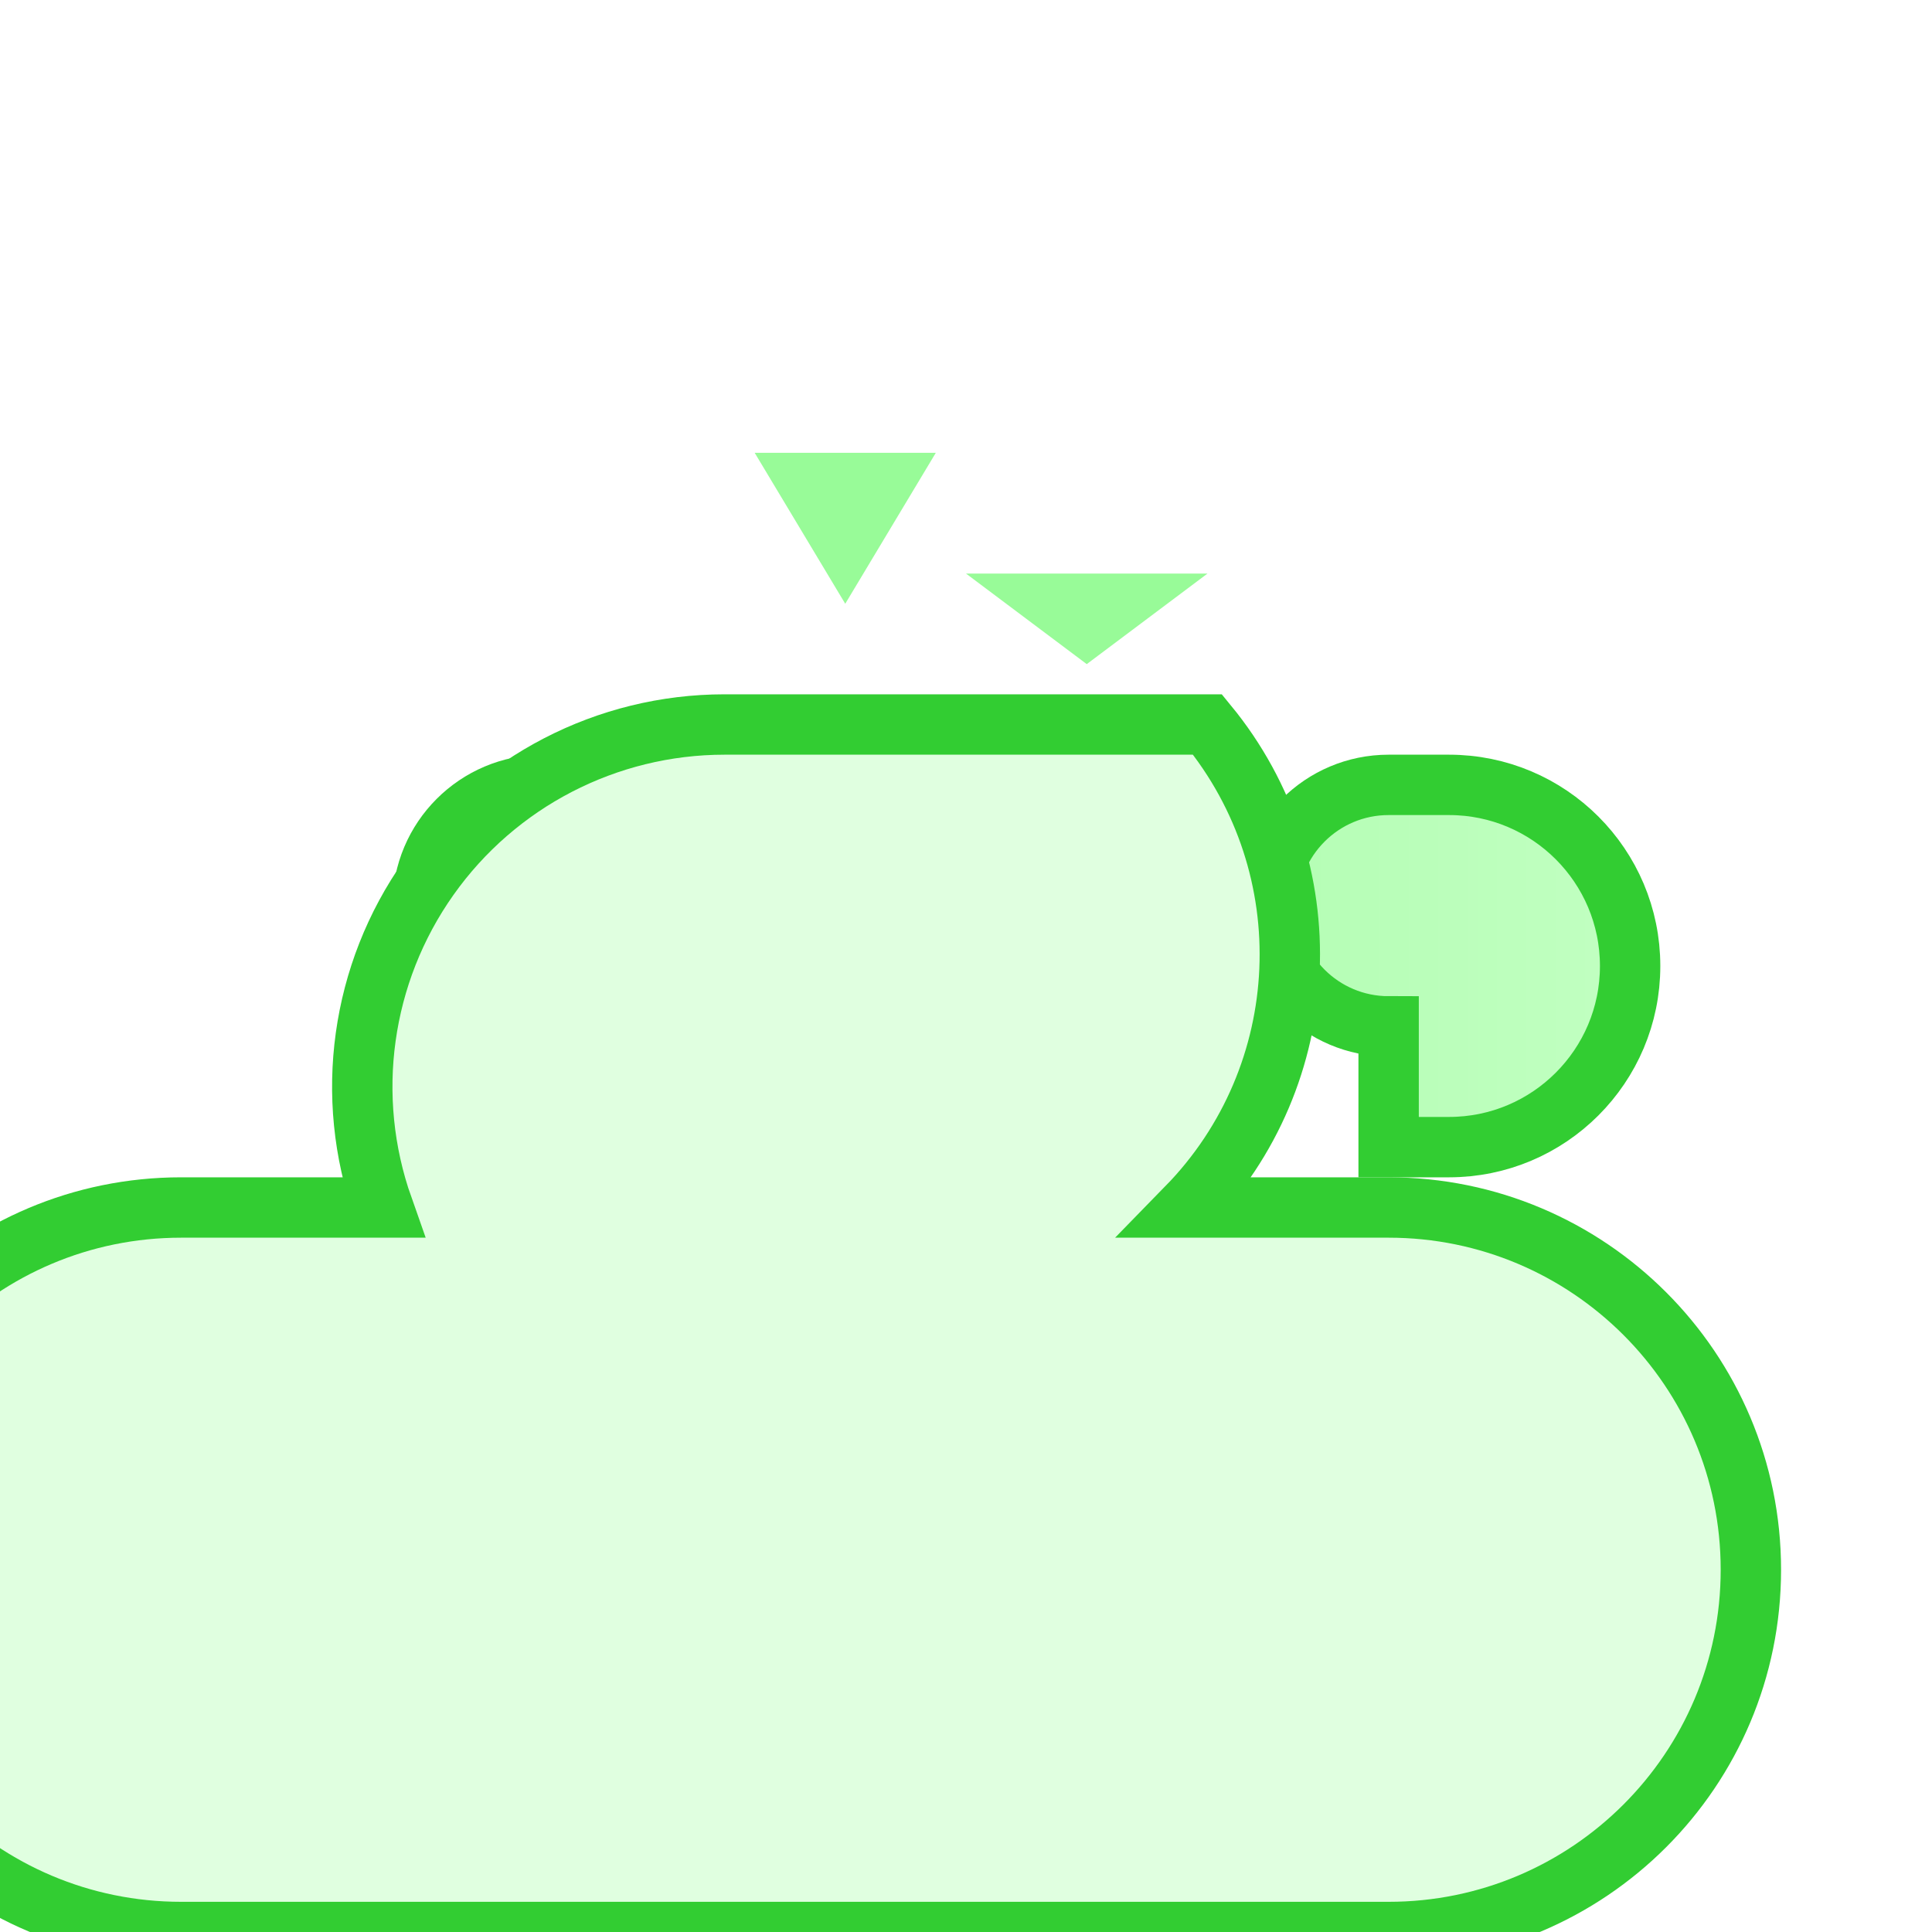
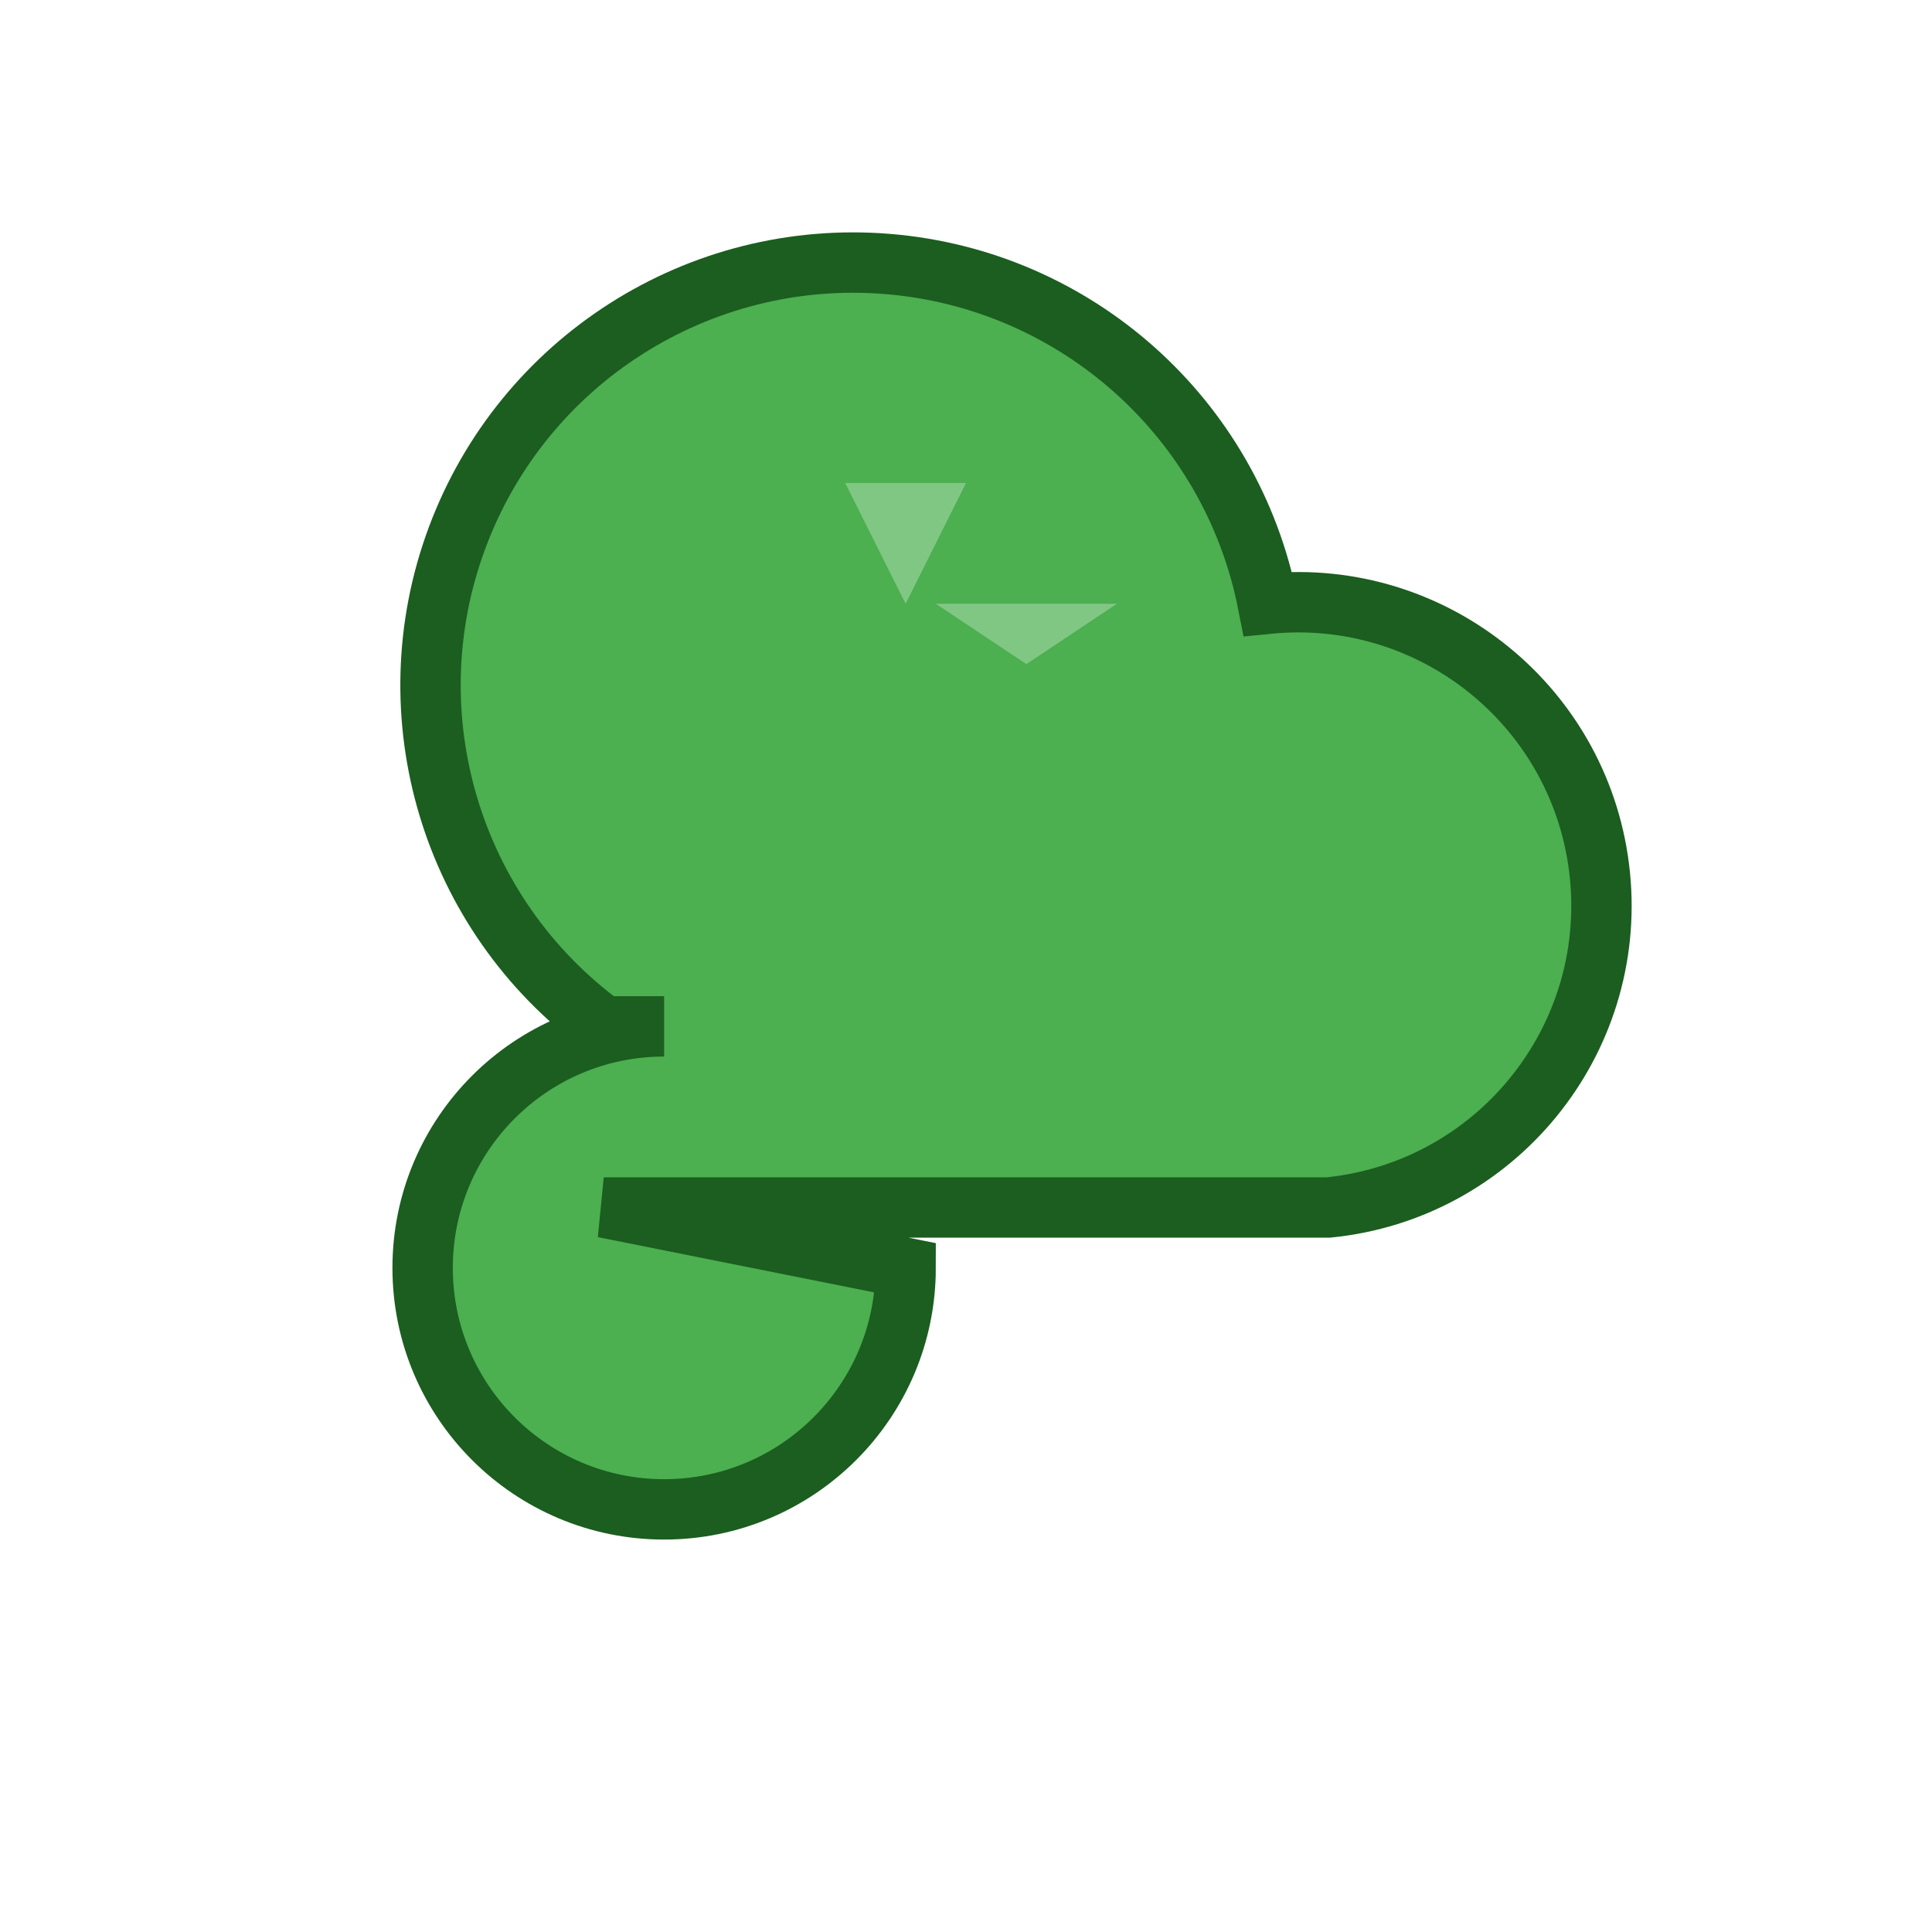
<svg xmlns="http://www.w3.org/2000/svg" class="animated-cloud groupay-cloud" width="150" height="150" viewBox="0 0 64 64">
-   <defs>
-     <linearGradient id="gradient-groupay" x1="0%" y1="0%" x2="100%" y2="0%">
-       <stop offset="0%" stop-color="#98FB98" />
-       <stop offset="100%" stop-color="#C1FFC1" />
-     </linearGradient>
-   </defs>
  <g>
-     <path d="M18 34c-2.209 0-4-1.791-4-4s1.791-4 4-4h2a6 6 0 1 1 0 12h-2zm28 0c-2.209 0-4-1.791-4-4s1.791-4 4-4h2a6 6 0 1 1 0 12h-2z" fill="url(#gradient-groupay)" stroke="#32CD32" stroke-width="2" />
-     <path d="M24 24a12 12 0 0 0-11.313 16H6a12 12 0 0 0 0 24h40a12 12 0 0 0 0-24h-6.687A12 12 0 0 0 40 24H24z" fill="#E0FFE0" stroke="#32CD32" stroke-width="2" />
-     <path d="M28 20l-3-5h6z" fill="#98FB98" />
-     <path d="M36 22l-4-3h8z" fill="#98FB98" />
+     <path d="M20 40h24a10 10 0 1 0-2-20 14 14 0 1 0-22 14h2a8 8 0 1 0 8 8z" fill="#4CAF50" stroke="#1B5E20" stroke-width="2" />
+     <path d="M30 20l-2-4h4z" fill="#81C784" />
+     <path d="M34 22l-3-2h6z" fill="#81C784" />
  </g>
</svg>
